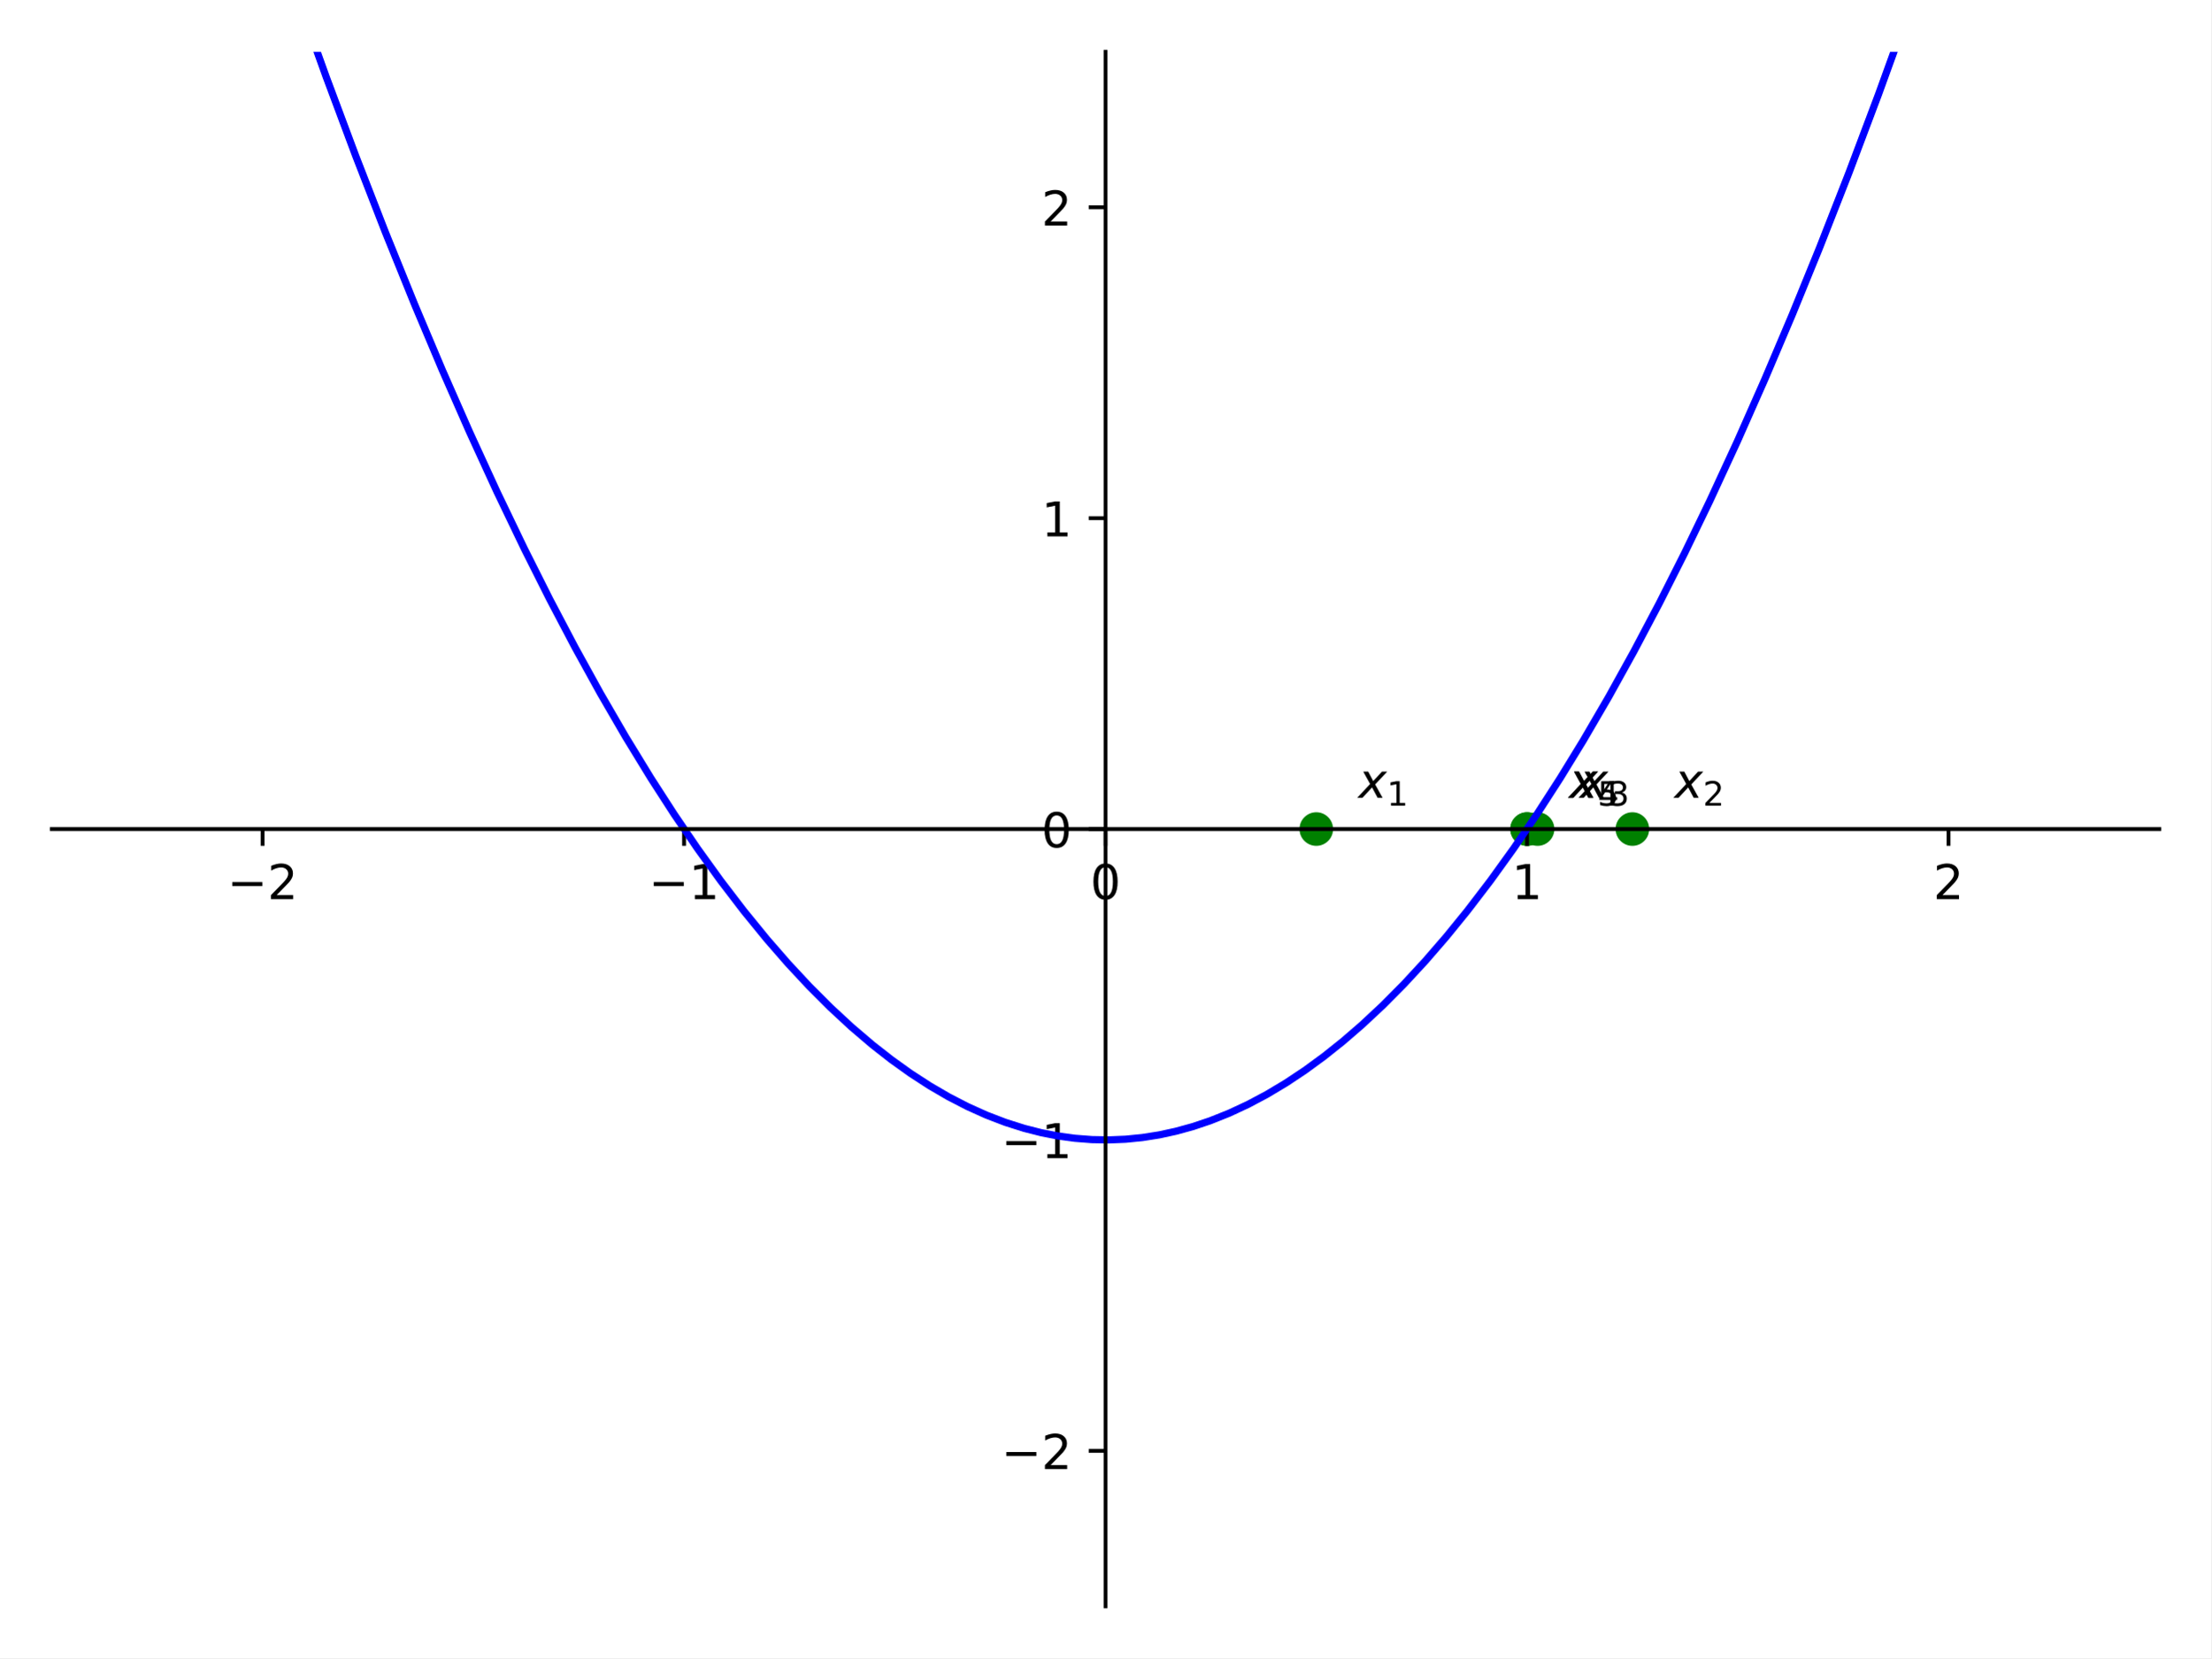
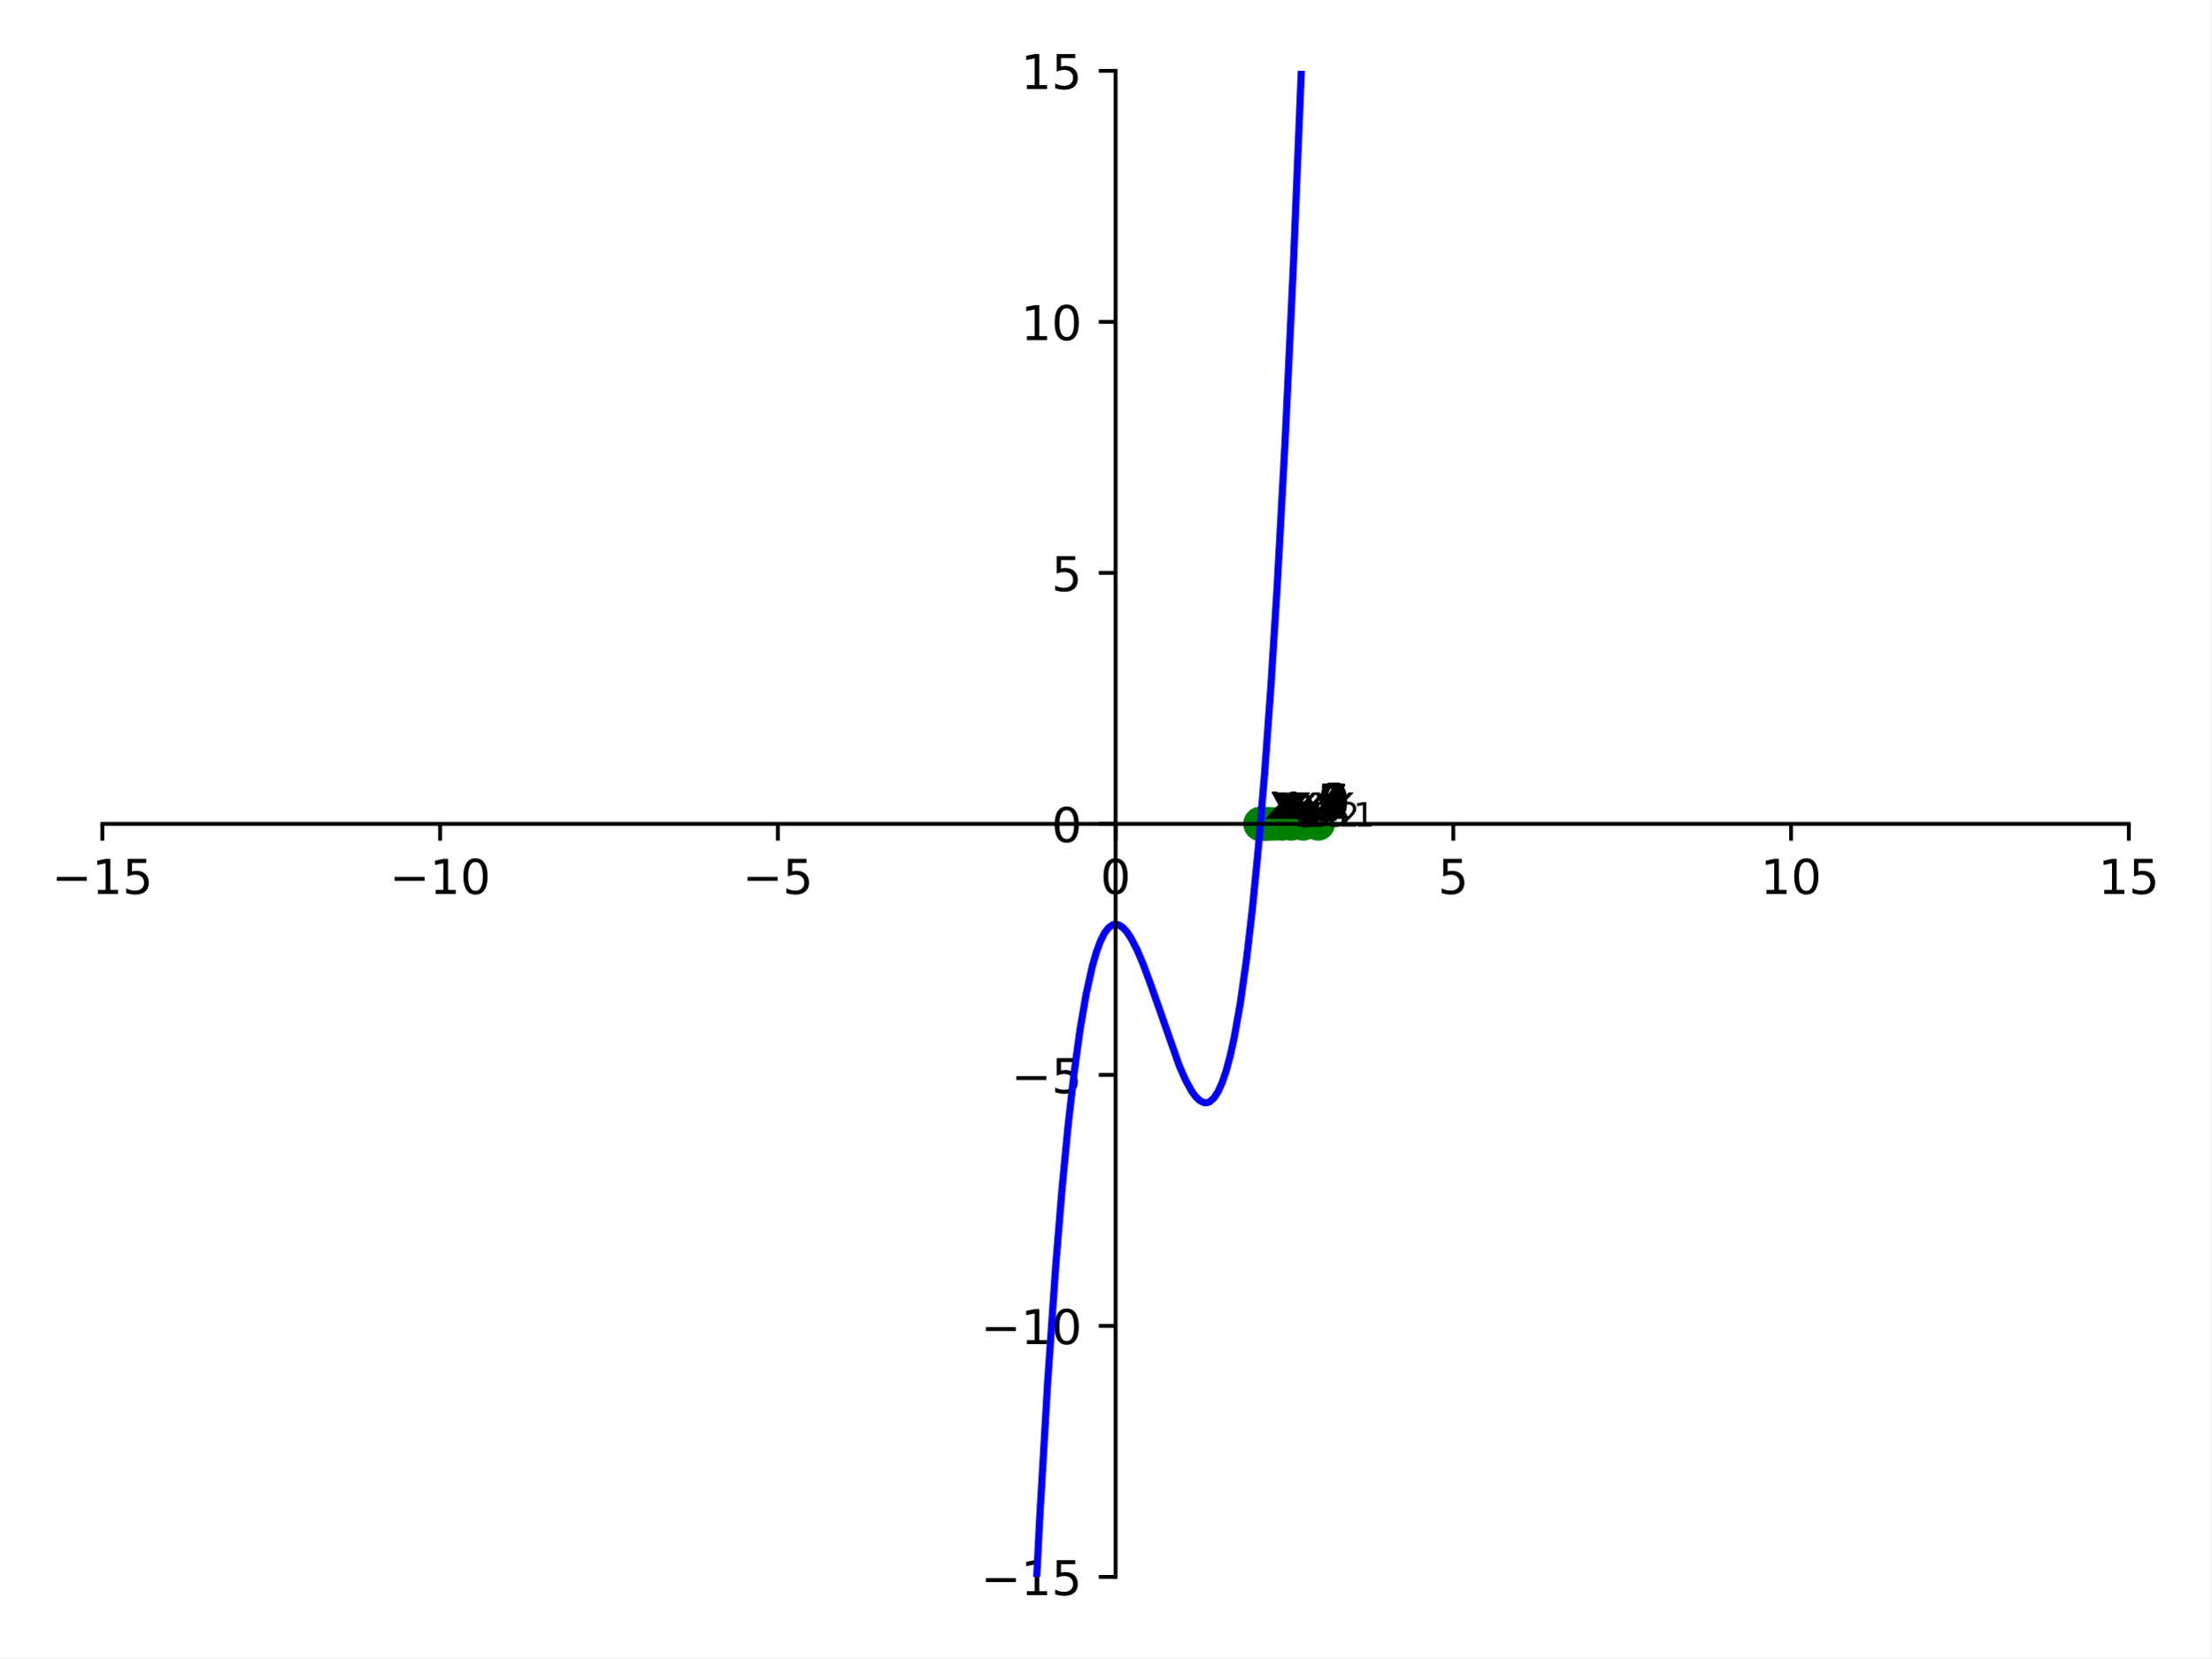
<svg xmlns="http://www.w3.org/2000/svg" xmlns:xlink="http://www.w3.org/1999/xlink" width="460.8pt" height="345.6pt" viewBox="0 0 460.8 345.6" version="1.1">
  <defs>
    <style type="text/css">*{stroke-linejoin: round; stroke-linecap: butt}</style>
  </defs>
  <g id="figure_1">
    <g id="patch_1">
      <path d="M 0 345.6  L 460.8 345.6  L 460.8 0  L 0 0  z " style="fill: #ffffff" />
    </g>
    <g id="axes_1">
      <g id="patch_2">
-         <path d="M 10.8 334.8  L 450 334.8  L 450 10.8  L 10.8 10.8  z " style="fill: #ffffff" />
+         <path d="M 21.33 328.68  L 443.655 328.68  L 443.655 14.76  L 21.33 14.76  z " style="fill: #ffffff" />
      </g>
      <g id="PathCollection_1">
        <defs>
-           <path id="mb0d761e54a" d="M 0 3  C 0.796 3 1.559 2.684 2.121 2.121  C 2.684 1.559 3 0.796 3 0  C 3 -0.796 2.684 -1.559 2.121 -2.121  C 1.559 -2.684 0.796 -3 0 -3  C -0.796 -3 -1.559 -2.684 -2.121 -2.121  C -2.684 -1.559 -3 -0.796 -3 0  C -3 0.796 -2.684 1.559 -2.121 2.121  C -1.559 2.684 -0.796 3 0 3  z " style="stroke: #008000" />
+           <path id="m00f2f046a7" d="M 0 3  C 0.796 3 1.559 2.684 2.121 2.121  C 2.684 1.559 3 0.796 3 0  C 3 -0.796 2.684 -1.559 2.121 -2.121  C 1.559 -2.684 0.796 -3 0 -3  C -0.796 -3 -1.559 -2.684 -2.121 -2.121  C -2.684 -1.559 -3 -0.796 -3 0  C -3 0.796 -2.684 1.559 -2.121 2.121  C -1.559 2.684 -0.796 3 0 3  z " style="stroke: #008000" />
        </defs>
-         <g clip-path="url(#pdced73822d)">
-           <use xlink:href="#mb0d761e54a" x="274.32" y="172.8" style="fill: #008000; stroke: #008000" />
-           <use xlink:href="#mb0d761e54a" x="340.2" y="172.8" style="fill: #008000; stroke: #008000" />
-           <use xlink:href="#mb0d761e54a" x="320.436" y="172.8" style="fill: #008000; stroke: #008000" />
-           <use xlink:href="#mb0d761e54a" x="318.267" y="172.8" style="fill: #008000; stroke: #008000" />
-           <use xlink:href="#mb0d761e54a" x="318.24" y="172.8" style="fill: #008000; stroke: #008000" />
+         <g clip-path="url(#p7f53fe2874)">
+           <use xlink:href="#m00f2f046a7" x="274.725" y="171.72" style="fill: #008000; stroke: #008000" />
+           <use xlink:href="#m00f2f046a7" x="271.597" y="171.72" style="fill: #008000; stroke: #008000" />
+           <use xlink:href="#m00f2f046a7" x="269.101" y="171.72" style="fill: #008000; stroke: #008000" />
+           <use xlink:href="#m00f2f046a7" x="267.168" y="171.72" style="fill: #008000; stroke: #008000" />
+           <use xlink:href="#m00f2f046a7" x="265.722" y="171.72" style="fill: #008000; stroke: #008000" />
+           <use xlink:href="#m00f2f046a7" x="264.683" y="171.72" style="fill: #008000; stroke: #008000" />
+           <use xlink:href="#m00f2f046a7" x="263.967" y="171.72" style="fill: #008000; stroke: #008000" />
+           <use xlink:href="#m00f2f046a7" x="263.49" y="171.72" style="fill: #008000; stroke: #008000" />
+           <use xlink:href="#m00f2f046a7" x="263.184" y="171.72" style="fill: #008000; stroke: #008000" />
+           <use xlink:href="#m00f2f046a7" x="262.991" y="171.72" style="fill: #008000; stroke: #008000" />
+           <use xlink:href="#m00f2f046a7" x="262.872" y="171.72" style="fill: #008000; stroke: #008000" />
+           <use xlink:href="#m00f2f046a7" x="262.799" y="171.72" style="fill: #008000; stroke: #008000" />
+           <use xlink:href="#m00f2f046a7" x="262.755" y="171.72" style="fill: #008000; stroke: #008000" />
+           <use xlink:href="#m00f2f046a7" x="262.728" y="171.72" style="fill: #008000; stroke: #008000" />
+           <use xlink:href="#m00f2f046a7" x="262.712" y="171.72" style="fill: #008000; stroke: #008000" />
+           <use xlink:href="#m00f2f046a7" x="262.702" y="171.72" style="fill: #008000; stroke: #008000" />
+           <use xlink:href="#m00f2f046a7" x="262.696" y="171.72" style="fill: #008000; stroke: #008000" />
+           <use xlink:href="#m00f2f046a7" x="262.693" y="171.72" style="fill: #008000; stroke: #008000" />
+           <use xlink:href="#m00f2f046a7" x="262.691" y="171.72" style="fill: #008000; stroke: #008000" />
+           <use xlink:href="#m00f2f046a7" x="262.689" y="171.72" style="fill: #008000; stroke: #008000" />
+           <use xlink:href="#m00f2f046a7" x="262.689" y="171.72" style="fill: #008000; stroke: #008000" />
+           <use xlink:href="#m00f2f046a7" x="262.688" y="171.72" style="fill: #008000; stroke: #008000" />
+           <use xlink:href="#m00f2f046a7" x="262.688" y="171.72" style="fill: #008000; stroke: #008000" />
+           <use xlink:href="#m00f2f046a7" x="262.688" y="171.72" style="fill: #008000; stroke: #008000" />
+           <use xlink:href="#m00f2f046a7" x="262.688" y="171.72" style="fill: #008000; stroke: #008000" />
+           <use xlink:href="#m00f2f046a7" x="262.688" y="171.72" style="fill: #008000; stroke: #008000" />
+           <use xlink:href="#m00f2f046a7" x="262.687" y="171.72" style="fill: #008000; stroke: #008000" />
+           <use xlink:href="#m00f2f046a7" x="262.687" y="171.72" style="fill: #008000; stroke: #008000" />
+           <use xlink:href="#m00f2f046a7" x="262.687" y="171.72" style="fill: #008000; stroke: #008000" />
+           <use xlink:href="#m00f2f046a7" x="262.687" y="171.72" style="fill: #008000; stroke: #008000" />
+           <use xlink:href="#m00f2f046a7" x="262.687" y="171.72" style="fill: #008000; stroke: #008000" />
+           <use xlink:href="#m00f2f046a7" x="262.687" y="171.72" style="fill: #008000; stroke: #008000" />
+           <use xlink:href="#m00f2f046a7" x="262.687" y="171.72" style="fill: #008000; stroke: #008000" />
+           <use xlink:href="#m00f2f046a7" x="262.687" y="171.72" style="fill: #008000; stroke: #008000" />
+           <use xlink:href="#m00f2f046a7" x="262.687" y="171.72" style="fill: #008000; stroke: #008000" />
+           <use xlink:href="#m00f2f046a7" x="262.687" y="171.72" style="fill: #008000; stroke: #008000" />
+           <use xlink:href="#m00f2f046a7" x="262.687" y="171.72" style="fill: #008000; stroke: #008000" />
+           <use xlink:href="#m00f2f046a7" x="262.687" y="171.72" style="fill: #008000; stroke: #008000" />
+           <use xlink:href="#m00f2f046a7" x="262.687" y="171.72" style="fill: #008000; stroke: #008000" />
+           <use xlink:href="#m00f2f046a7" x="262.687" y="171.72" style="fill: #008000; stroke: #008000" />
        </g>
      </g>
      <g id="matplotlib.axis_1">
        <g id="xtick_1">
          <g id="line2d_1">
            <defs>
-               <path id="m025dd5046a" d="M 0 0  L 0 3.5  " style="stroke: #000000; stroke-width: 0.8" />
+               <path id="mb3d957bc16" d="M 0 0  L 0 3.5  " style="stroke: #000000; stroke-width: 0.8" />
            </defs>
            <g>
-               <use xlink:href="#m025dd5046a" x="54.72" y="172.8" style="stroke: #000000; stroke-width: 0.8" />
+               <use xlink:href="#mb3d957bc16" x="21.33" y="171.72" style="stroke: #000000; stroke-width: 0.8" />
            </g>
          </g>
          <g id="text_1">
-             <g transform="translate(47.34891 187.3984) scale(0.1 -0.1)">
+             <g transform="translate(10.77766 186.3184) scale(0.1 -0.1)">
              <defs>
                <path id="DejaVuSans-2212" d="M 678 2272  L 4684 2272  L 4684 1741  L 678 1741  L 678 2272  z " transform="scale(0.015625)" />
-                 <path id="DejaVuSans-32" d="M 1228 531  L 3431 531  L 3431 0  L 469 0  L 469 531  Q 828 903 1448 1529  Q 2069 2156 2228 2338  Q 2531 2678 2651 2914  Q 2772 3150 2772 3378  Q 2772 3750 2511 3984  Q 2250 4219 1831 4219  Q 1534 4219 1204 4116  Q 875 4013 500 3803  L 500 4441  Q 881 4594 1212 4672  Q 1544 4750 1819 4750  Q 2544 4750 2975 4387  Q 3406 4025 3406 3419  Q 3406 3131 3298 2873  Q 3191 2616 2906 2266  Q 2828 2175 2409 1742  Q 1991 1309 1228 531  z " transform="scale(0.015625)" />
-               </defs>
-               <use xlink:href="#DejaVuSans-2212" />
-               <use xlink:href="#DejaVuSans-32" x="83.789" />
-             </g>
-           </g>
-         </g>
-         <g id="xtick_2">
-           <g id="line2d_2">
-             <g>
-               <use xlink:href="#m025dd5046a" x="142.56" y="172.8" style="stroke: #000000; stroke-width: 0.8" />
-             </g>
-           </g>
-           <g id="text_2">
-             <g transform="translate(135.1889 187.3984) scale(0.1 -0.1)">
-               <defs>
                <path id="DejaVuSans-31" d="M 794 531  L 1825 531  L 1825 4091  L 703 3866  L 703 4441  L 1819 4666  L 2450 4666  L 2450 531  L 3481 531  L 3481 0  L 794 0  L 794 531  z " transform="scale(0.015625)" />
+                 <path id="DejaVuSans-35" d="M 691 4666  L 3169 4666  L 3169 4134  L 1269 4134  L 1269 2991  Q 1406 3038 1543 3061  Q 1681 3084 1819 3084  Q 2600 3084 3056 2656  Q 3513 2228 3513 1497  Q 3513 744 3044 326  Q 2575 -91 1722 -91  Q 1428 -91 1123 -41  Q 819 9 494 109  L 494 744  Q 775 591 1075 516  Q 1375 441 1709 441  Q 2250 441 2565 725  Q 2881 1009 2881 1497  Q 2881 1984 2565 2268  Q 2250 2553 1709 2553  Q 1456 2553 1204 2497  Q 953 2441 691 2322  L 691 4666  z " transform="scale(0.015625)" />
              </defs>
              <use xlink:href="#DejaVuSans-2212" />
              <use xlink:href="#DejaVuSans-31" x="83.789" />
-             </g>
-           </g>
-         </g>
-         <g id="xtick_3">
-           <g id="line2d_3">
-             <g>
-               <use xlink:href="#m025dd5046a" x="230.4" y="172.8" style="stroke: #000000; stroke-width: 0.8" />
-             </g>
-           </g>
-           <g id="text_3">
-             <g transform="translate(227.2188 187.3984) scale(0.1 -0.1)">
+               <use xlink:href="#DejaVuSans-35" x="147.412" />
+             </g>
+           </g>
+         </g>
+         <g id="xtick_2">
+           <g id="line2d_2">
+             <g>
+               <use xlink:href="#mb3d957bc16" x="91.718" y="171.72" style="stroke: #000000; stroke-width: 0.8" />
+             </g>
+           </g>
+           <g id="text_2">
+             <g transform="translate(81.16516 186.3184) scale(0.1 -0.1)">
              <defs>
                <path id="DejaVuSans-30" d="M 2034 4250  Q 1547 4250 1301 3770  Q 1056 3291 1056 2328  Q 1056 1369 1301 889  Q 1547 409 2034 409  Q 2525 409 2770 889  Q 3016 1369 3016 2328  Q 3016 3291 2770 3770  Q 2525 4250 2034 4250  z M 2034 4750  Q 2819 4750 3233 4129  Q 3647 3509 3647 2328  Q 3647 1150 3233 529  Q 2819 -91 2034 -91  Q 1250 -91 836 529  Q 422 1150 422 2328  Q 422 3509 836 4129  Q 1250 4750 2034 4750  z " transform="scale(0.015625)" />
              </defs>
-               <use xlink:href="#DejaVuSans-30" />
+               <use xlink:href="#DejaVuSans-2212" />
+               <use xlink:href="#DejaVuSans-31" x="83.789" />
+               <use xlink:href="#DejaVuSans-30" x="147.412" />
+             </g>
+           </g>
+         </g>
+         <g id="xtick_3">
+           <g id="line2d_3">
+             <g>
+               <use xlink:href="#mb3d957bc16" x="162.105" y="171.72" style="stroke: #000000; stroke-width: 0.8" />
+             </g>
+           </g>
+           <g id="text_3">
+             <g transform="translate(154.7339 186.3184) scale(0.1 -0.1)">
+               <use xlink:href="#DejaVuSans-2212" />
+               <use xlink:href="#DejaVuSans-35" x="83.789" />
            </g>
          </g>
        </g>
        <g id="xtick_4">
          <g id="line2d_4">
            <g>
-               <use xlink:href="#m025dd5046a" x="318.24" y="172.8" style="stroke: #000000; stroke-width: 0.8" />
+               <use xlink:href="#mb3d957bc16" x="232.493" y="171.72" style="stroke: #000000; stroke-width: 0.8" />
            </g>
          </g>
          <g id="text_4">
-             <g transform="translate(315.0587 187.3984) scale(0.1 -0.1)">
-               <use xlink:href="#DejaVuSans-31" />
+             <g transform="translate(229.3113 186.3184) scale(0.1 -0.1)">
+               <use xlink:href="#DejaVuSans-30" />
            </g>
          </g>
        </g>
        <g id="xtick_5">
          <g id="line2d_5">
            <g>
-               <use xlink:href="#m025dd5046a" x="406.08" y="172.8" style="stroke: #000000; stroke-width: 0.8" />
+               <use xlink:href="#mb3d957bc16" x="302.88" y="171.72" style="stroke: #000000; stroke-width: 0.8" />
            </g>
          </g>
          <g id="text_5">
-             <g transform="translate(402.8988 187.3984) scale(0.1 -0.1)">
-               <use xlink:href="#DejaVuSans-32" />
+             <g transform="translate(299.6988 186.3184) scale(0.1 -0.1)">
+               <use xlink:href="#DejaVuSans-35" />
+             </g>
+           </g>
+         </g>
+         <g id="xtick_6">
+           <g id="line2d_6">
+             <g>
+               <use xlink:href="#mb3d957bc16" x="373.267" y="171.72" style="stroke: #000000; stroke-width: 0.8" />
+             </g>
+           </g>
+           <g id="text_6">
+             <g transform="translate(366.905 186.3184) scale(0.1 -0.1)">
+               <use xlink:href="#DejaVuSans-31" />
+               <use xlink:href="#DejaVuSans-30" x="63.623" />
+             </g>
+           </g>
+         </g>
+         <g id="xtick_7">
+           <g id="line2d_7">
+             <g>
+               <use xlink:href="#mb3d957bc16" x="443.655" y="171.72" style="stroke: #000000; stroke-width: 0.8" />
+             </g>
+           </g>
+           <g id="text_7">
+             <g transform="translate(437.2925 186.3184) scale(0.1 -0.1)">
+               <use xlink:href="#DejaVuSans-31" />
+               <use xlink:href="#DejaVuSans-35" x="63.623" />
            </g>
          </g>
        </g>
      </g>
      <g id="matplotlib.axis_2">
        <g id="ytick_1">
-           <g id="line2d_6">
+           <g id="line2d_8">
            <defs>
-               <path id="m99395933b9" d="M 0 0  L -3.5 0  " style="stroke: #000000; stroke-width: 0.8" />
+               <path id="mcb61019525" d="M 0 0  L -3.5 0  " style="stroke: #000000; stroke-width: 0.8" />
            </defs>
            <g>
-               <use xlink:href="#m99395933b9" x="230.4" y="302.4" style="stroke: #000000; stroke-width: 0.8" />
-             </g>
-           </g>
-           <g id="text_6">
-             <g transform="translate(208.6578 306.1992) scale(0.1 -0.1)">
-               <use xlink:href="#DejaVuSans-2212" />
-               <use xlink:href="#DejaVuSans-32" x="83.789" />
-             </g>
-           </g>
-         </g>
-         <g id="ytick_2">
-           <g id="line2d_7">
-             <g>
-               <use xlink:href="#m99395933b9" x="230.4" y="237.6" style="stroke: #000000; stroke-width: 0.8" />
-             </g>
-           </g>
-           <g id="text_7">
-             <g transform="translate(208.6578 241.3992) scale(0.1 -0.1)">
+               <use xlink:href="#mcb61019525" x="232.493" y="328.68" style="stroke: #000000; stroke-width: 0.8" />
+             </g>
+           </g>
+           <g id="text_8">
+             <g transform="translate(204.3878 332.4792) scale(0.1 -0.1)">
              <use xlink:href="#DejaVuSans-2212" />
              <use xlink:href="#DejaVuSans-31" x="83.789" />
+               <use xlink:href="#DejaVuSans-35" x="147.412" />
+             </g>
+           </g>
+         </g>
+         <g id="ytick_2">
+           <g id="line2d_9">
+             <g>
+               <use xlink:href="#mcb61019525" x="232.493" y="276.36" style="stroke: #000000; stroke-width: 0.8" />
+             </g>
+           </g>
+           <g id="text_9">
+             <g transform="translate(204.3878 280.1592) scale(0.1 -0.1)">
+               <use xlink:href="#DejaVuSans-2212" />
+               <use xlink:href="#DejaVuSans-31" x="83.789" />
+               <use xlink:href="#DejaVuSans-30" x="147.412" />
            </g>
          </g>
        </g>
        <g id="ytick_3">
-           <g id="line2d_8">
-             <g>
-               <use xlink:href="#m99395933b9" x="230.4" y="172.8" style="stroke: #000000; stroke-width: 0.8" />
-             </g>
-           </g>
-           <g id="text_8">
-             <g transform="translate(217.0375 176.5992) scale(0.1 -0.1)">
+           <g id="line2d_10">
+             <g>
+               <use xlink:href="#mcb61019525" x="232.493" y="224.04" style="stroke: #000000; stroke-width: 0.8" />
+             </g>
+           </g>
+           <g id="text_10">
+             <g transform="translate(210.7503 227.8392) scale(0.1 -0.1)">
+               <use xlink:href="#DejaVuSans-2212" />
+               <use xlink:href="#DejaVuSans-35" x="83.789" />
+             </g>
+           </g>
+         </g>
+         <g id="ytick_4">
+           <g id="line2d_11">
+             <g>
+               <use xlink:href="#mcb61019525" x="232.493" y="171.72" style="stroke: #000000; stroke-width: 0.8" />
+             </g>
+           </g>
+           <g id="text_11">
+             <g transform="translate(219.13 175.5192) scale(0.1 -0.1)">
              <use xlink:href="#DejaVuSans-30" />
            </g>
          </g>
        </g>
-         <g id="ytick_4">
-           <g id="line2d_9">
-             <g>
-               <use xlink:href="#m99395933b9" x="230.4" y="108" style="stroke: #000000; stroke-width: 0.8" />
-             </g>
-           </g>
-           <g id="text_9">
-             <g transform="translate(217.0375 111.7992) scale(0.1 -0.1)">
+         <g id="ytick_5">
+           <g id="line2d_12">
+             <g>
+               <use xlink:href="#mcb61019525" x="232.493" y="119.4" style="stroke: #000000; stroke-width: 0.8" />
+             </g>
+           </g>
+           <g id="text_12">
+             <g transform="translate(219.13 123.1992) scale(0.1 -0.1)">
+               <use xlink:href="#DejaVuSans-35" />
+             </g>
+           </g>
+         </g>
+         <g id="ytick_6">
+           <g id="line2d_13">
+             <g>
+               <use xlink:href="#mcb61019525" x="232.493" y="67.08" style="stroke: #000000; stroke-width: 0.8" />
+             </g>
+           </g>
+           <g id="text_13">
+             <g transform="translate(212.7675 70.87922) scale(0.1 -0.1)">
              <use xlink:href="#DejaVuSans-31" />
-             </g>
-           </g>
-         </g>
-         <g id="ytick_5">
-           <g id="line2d_10">
-             <g>
-               <use xlink:href="#m99395933b9" x="230.4" y="43.2" style="stroke: #000000; stroke-width: 0.8" />
-             </g>
-           </g>
-           <g id="text_10">
-             <g transform="translate(217.0375 46.99922) scale(0.1 -0.1)">
-               <use xlink:href="#DejaVuSans-32" />
-             </g>
-           </g>
-         </g>
-       </g>
-       <g id="line2d_11">
-         <path d="M 61.846 -1  L 67.953 15.978  L 74.108 32.454  L 80.263 48.294  L 86.418 63.497  L 92.133 77.044  L 97.849 90.043  L 103.564 102.494  L 109.279 114.395  L 114.555 124.894  L 119.831 134.926  L 125.106 144.49  L 130.382 153.587  L 135.658 162.216  L 140.494 169.715  L 145.33 176.822  L 150.166 183.536  L 155.002 189.857  L 159.838 195.785  L 164.234 200.833  L 168.631 205.557  L 173.027 209.956  L 177.423 214.03  L 181.82 217.78  L 185.777 220.877  L 189.733 223.711  L 193.69 226.282  L 197.647 228.591  L 201.604 230.636  L 205.56 232.418  L 209.517 233.938  L 213.474 235.194  L 216.991 236.09  L 220.508 236.778  L 224.025 237.259  L 227.542 237.531  L 231.059 237.596  L 234.577 237.454  L 238.094 237.103  L 241.611 236.544  L 245.128 235.778  L 248.645 234.804  L 252.162 233.623  L 256.119 232.045  L 260.076 230.204  L 264.032 228.1  L 267.989 225.734  L 271.946 223.104  L 275.903 220.211  L 279.859 217.056  L 283.816 213.637  L 288.213 209.53  L 292.609 205.099  L 297.005 200.343  L 301.402 195.262  L 305.798 189.857  L 310.634 183.536  L 315.47 176.822  L 320.306 169.715  L 325.142 162.216  L 329.978 154.324  L 335.254 145.266  L 340.53 135.741  L 345.805 125.748  L 351.081 115.288  L 356.357 104.36  L 362.072 91.995  L 367.787 79.08  L 373.503 65.617  L 379.218 51.605  L 385.373 35.902  L 391.528 19.562  L 397.683 2.586  L 398.954 -1  L 398.954 -1  " clip-path="url(#pdced73822d)" style="fill: none; stroke: #0000ff; stroke-width: 1.5; stroke-linecap: square" />
+               <use xlink:href="#DejaVuSans-30" x="63.623" />
+             </g>
+           </g>
+         </g>
+         <g id="ytick_7">
+           <g id="line2d_14">
+             <g>
+               <use xlink:href="#mcb61019525" x="232.493" y="14.76" style="stroke: #000000; stroke-width: 0.8" />
+             </g>
+           </g>
+           <g id="text_14">
+             <g transform="translate(212.7675 18.55922) scale(0.1 -0.1)">
+               <use xlink:href="#DejaVuSans-31" />
+               <use xlink:href="#DejaVuSans-35" x="63.623" />
+             </g>
+           </g>
+         </g>
+       </g>
+       <g id="line2d_15">
+         <path d="M 215.153 346.6  L 216.639 317.099  L 218.33 288.149  L 220.021 263.745  L 221.29 248.229  L 222.558 234.949  L 223.826 223.766  L 225.094 214.544  L 226.363 207.144  L 227.631 201.429  L 228.476 198.487  L 229.322 196.191  L 230.167 194.502  L 231.013 193.378  L 231.858 192.778  L 232.281 192.662  L 233.127 192.773  L 233.972 193.305  L 234.818 194.219  L 235.663 195.474  L 236.931 197.906  L 238.2 200.875  L 239.891 205.431  L 245.809 222.256  L 247.077 225.129  L 248.346 227.437  L 249.191 228.594  L 250.037 229.398  L 250.882 229.808  L 251.305 229.853  L 251.728 229.784  L 252.15 229.596  L 252.996 228.843  L 253.841 227.554  L 254.687 225.687  L 255.532 223.202  L 256.378 220.058  L 257.223 216.214  L 258.491 209.047  L 259.76 200.075  L 261.028 189.162  L 262.296 176.169  L 263.564 160.959  L 264.833 143.394  L 266.101 123.336  L 267.792 92.476  L 269.483 56.614  L 271.174 15.422  L 271.789 -1  L 271.789 -1  " clip-path="url(#p7f53fe2874)" style="fill: none; stroke: #0000ff; stroke-width: 1.5; stroke-linecap: square" />
      </g>
      <g id="patch_3">
-         <path d="M 230.4 334.8  L 230.4 10.8  " style="fill: none; stroke: #000000; stroke-width: 0.8; stroke-linejoin: miter; stroke-linecap: square" />
+         <path d="M 232.493 328.68  L 232.493 14.76  " style="fill: none; stroke: #000000; stroke-width: 0.8; stroke-linejoin: miter; stroke-linecap: square" />
      </g>
      <g id="patch_4">
-         <path d="M 450 334.8  L 450 10.8  " style="fill: none" />
+         <path d="M 443.655 328.68  L 443.655 14.76  " style="fill: none" />
      </g>
      <g id="patch_5">
-         <path d="M 10.8 172.8  L 450 172.8  " style="fill: none; stroke: #000000; stroke-width: 0.8; stroke-linejoin: miter; stroke-linecap: square" />
+         <path d="M 21.33 171.72  L 443.655 171.72  " style="fill: none; stroke: #000000; stroke-width: 0.8; stroke-linejoin: miter; stroke-linecap: square" />
      </g>
      <g id="patch_6">
-         <path d="M 10.8 10.8  L 450 10.8  " style="fill: none" />
-       </g>
-       <g id="text_11">
-         <g transform="translate(283.104 166.32) scale(0.1 -0.1)">
+         <path d="M 21.33 14.76  L 443.655 14.76  " style="fill: none" />
+       </g>
+       <g id="text_15">
+         <g transform="translate(276.1327 170.6736) scale(0.1 -0.1)">
          <defs>
            <path id="DejaVuSans-Oblique-78" d="M 3841 3500  L 2234 1784  L 3219 0  L 2559 0  L 1819 1388  L 531 0  L -166 0  L 1556 1844  L 641 3500  L 1300 3500  L 1972 2234  L 3144 3500  L 3841 3500  z " transform="scale(0.015625)" />
          </defs>
          <use xlink:href="#DejaVuSans-Oblique-78" transform="translate(0 0.3125)" />
          <use xlink:href="#DejaVuSans-31" transform="translate(59.17969 -16.09375) scale(0.7)" />
        </g>
      </g>
-       <g id="text_12">
-         <g transform="translate(348.984 166.32) scale(0.1 -0.1)">
+       <g id="text_16">
+         <g transform="translate(273.0044 170.6736) scale(0.1 -0.1)">
+           <defs>
+             <path id="DejaVuSans-32" d="M 1228 531  L 3431 531  L 3431 0  L 469 0  L 469 531  Q 828 903 1448 1529  Q 2069 2156 2228 2338  Q 2531 2678 2651 2914  Q 2772 3150 2772 3378  Q 2772 3750 2511 3984  Q 2250 4219 1831 4219  Q 1534 4219 1204 4116  Q 875 4013 500 3803  L 500 4441  Q 881 4594 1212 4672  Q 1544 4750 1819 4750  Q 2544 4750 2975 4387  Q 3406 4025 3406 3419  Q 3406 3131 3298 2873  Q 3191 2616 2906 2266  Q 2828 2175 2409 1742  Q 1991 1309 1228 531  z " transform="scale(0.015625)" />
+           </defs>
          <use xlink:href="#DejaVuSans-Oblique-78" transform="translate(0 0.3125)" />
          <use xlink:href="#DejaVuSans-32" transform="translate(59.17969 -16.09375) scale(0.7)" />
        </g>
      </g>
-       <g id="text_13">
-         <g transform="translate(329.22 166.32) scale(0.1 -0.1)">
+       <g id="text_17">
+         <g transform="translate(270.5088 170.6736) scale(0.1 -0.1)">
          <defs>
            <path id="DejaVuSans-33" d="M 2597 2516  Q 3050 2419 3304 2112  Q 3559 1806 3559 1356  Q 3559 666 3084 287  Q 2609 -91 1734 -91  Q 1441 -91 1130 -33  Q 819 25 488 141  L 488 750  Q 750 597 1062 519  Q 1375 441 1716 441  Q 2309 441 2620 675  Q 2931 909 2931 1356  Q 2931 1769 2642 2001  Q 2353 2234 1838 2234  L 1294 2234  L 1294 2753  L 1863 2753  Q 2328 2753 2575 2939  Q 2822 3125 2822 3475  Q 2822 3834 2567 4026  Q 2313 4219 1838 4219  Q 1578 4219 1281 4162  Q 984 4106 628 3988  L 628 4550  Q 988 4650 1302 4700  Q 1616 4750 1894 4750  Q 2613 4750 3031 4423  Q 3450 4097 3450 3541  Q 3450 3153 3228 2886  Q 3006 2619 2597 2516  z " transform="scale(0.015625)" />
          </defs>
          <use xlink:href="#DejaVuSans-Oblique-78" transform="translate(0 0.3125)" />
          <use xlink:href="#DejaVuSans-33" transform="translate(59.17969 -16.09375) scale(0.7)" />
        </g>
      </g>
-       <g id="text_14">
-         <g transform="translate(327.0508 166.32) scale(0.1 -0.1)">
+       <g id="text_18">
+         <g transform="translate(268.5754 170.6736) scale(0.1 -0.1)">
          <defs>
            <path id="DejaVuSans-34" d="M 2419 4116  L 825 1625  L 2419 1625  L 2419 4116  z M 2253 4666  L 3047 4666  L 3047 1625  L 3713 1625  L 3713 1100  L 3047 1100  L 3047 0  L 2419 0  L 2419 1100  L 313 1100  L 313 1709  L 2253 4666  z " transform="scale(0.015625)" />
          </defs>
          <use xlink:href="#DejaVuSans-Oblique-78" transform="translate(0 0.3125)" />
          <use xlink:href="#DejaVuSans-34" transform="translate(59.17969 -16.09375) scale(0.7)" />
        </g>
      </g>
-       <g id="text_15">
-         <g transform="translate(327.024 166.32) scale(0.1 -0.1)">
-           <defs>
-             <path id="DejaVuSans-35" d="M 691 4666  L 3169 4666  L 3169 4134  L 1269 4134  L 1269 2991  Q 1406 3038 1543 3061  Q 1681 3084 1819 3084  Q 2600 3084 3056 2656  Q 3513 2228 3513 1497  Q 3513 744 3044 326  Q 2575 -91 1722 -91  Q 1428 -91 1123 -41  Q 819 9 494 109  L 494 744  Q 775 591 1075 516  Q 1375 441 1709 441  Q 2250 441 2565 725  Q 2881 1009 2881 1497  Q 2881 1984 2565 2268  Q 2250 2553 1709 2553  Q 1456 2553 1204 2497  Q 953 2441 691 2322  L 691 4666  z " transform="scale(0.015625)" />
-           </defs>
+       <g id="text_19">
+         <g transform="translate(267.1298 170.6736) scale(0.1 -0.1)">
          <use xlink:href="#DejaVuSans-Oblique-78" transform="translate(0 0.3125)" />
          <use xlink:href="#DejaVuSans-35" transform="translate(59.17969 -16.09375) scale(0.7)" />
+         </g>
+       </g>
+       <g id="text_20">
+         <g transform="translate(266.091 170.6736) scale(0.1 -0.1)">
+           <defs>
+             <path id="DejaVuSans-36" d="M 2113 2584  Q 1688 2584 1439 2293  Q 1191 2003 1191 1497  Q 1191 994 1439 701  Q 1688 409 2113 409  Q 2538 409 2786 701  Q 3034 994 3034 1497  Q 3034 2003 2786 2293  Q 2538 2584 2113 2584  z M 3366 4563  L 3366 3988  Q 3128 4100 2886 4159  Q 2644 4219 2406 4219  Q 1781 4219 1451 3797  Q 1122 3375 1075 2522  Q 1259 2794 1537 2939  Q 1816 3084 2150 3084  Q 2853 3084 3261 2657  Q 3669 2231 3669 1497  Q 3669 778 3244 343  Q 2819 -91 2113 -91  Q 1303 -91 875 529  Q 447 1150 447 2328  Q 447 3434 972 4092  Q 1497 4750 2381 4750  Q 2619 4750 2861 4703  Q 3103 4656 3366 4563  z " transform="scale(0.015625)" />
+           </defs>
+           <use xlink:href="#DejaVuSans-Oblique-78" transform="translate(0 0.3125)" />
+           <use xlink:href="#DejaVuSans-36" transform="translate(59.17969 -16.09375) scale(0.7)" />
+         </g>
+       </g>
+       <g id="text_21">
+         <g transform="translate(265.3743 170.6736) scale(0.1 -0.1)">
+           <defs>
+             <path id="DejaVuSans-37" d="M 525 4666  L 3525 4666  L 3525 4397  L 1831 0  L 1172 0  L 2766 4134  L 525 4134  L 525 4666  z " transform="scale(0.015625)" />
+           </defs>
+           <use xlink:href="#DejaVuSans-Oblique-78" transform="translate(0 0.3125)" />
+           <use xlink:href="#DejaVuSans-37" transform="translate(59.17969 -16.09375) scale(0.7)" />
+         </g>
+       </g>
+       <g id="text_22">
+         <g transform="translate(264.8981 170.6736) scale(0.1 -0.1)">
+           <defs>
+             <path id="DejaVuSans-38" d="M 2034 2216  Q 1584 2216 1326 1975  Q 1069 1734 1069 1313  Q 1069 891 1326 650  Q 1584 409 2034 409  Q 2484 409 2743 651  Q 3003 894 3003 1313  Q 3003 1734 2745 1975  Q 2488 2216 2034 2216  z M 1403 2484  Q 997 2584 770 2862  Q 544 3141 544 3541  Q 544 4100 942 4425  Q 1341 4750 2034 4750  Q 2731 4750 3128 4425  Q 3525 4100 3525 3541  Q 3525 3141 3298 2862  Q 3072 2584 2669 2484  Q 3125 2378 3379 2068  Q 3634 1759 3634 1313  Q 3634 634 3220 271  Q 2806 -91 2034 -91  Q 1263 -91 848 271  Q 434 634 434 1313  Q 434 1759 690 2068  Q 947 2378 1403 2484  z M 1172 3481  Q 1172 3119 1398 2916  Q 1625 2713 2034 2713  Q 2441 2713 2670 2916  Q 2900 3119 2900 3481  Q 2900 3844 2670 4047  Q 2441 4250 2034 4250  Q 1625 4250 1398 4047  Q 1172 3844 1172 3481  z " transform="scale(0.015625)" />
+           </defs>
+           <use xlink:href="#DejaVuSans-Oblique-78" transform="translate(0 0.3125)" />
+           <use xlink:href="#DejaVuSans-38" transform="translate(59.17969 -16.09375) scale(0.7)" />
+         </g>
+       </g>
+       <g id="text_23">
+         <g transform="translate(264.5915 170.6736) scale(0.1 -0.1)">
+           <defs>
+             <path id="DejaVuSans-39" d="M 703 97  L 703 672  Q 941 559 1184 500  Q 1428 441 1663 441  Q 2288 441 2617 861  Q 2947 1281 2994 2138  Q 2813 1869 2534 1725  Q 2256 1581 1919 1581  Q 1219 1581 811 2004  Q 403 2428 403 3163  Q 403 3881 828 4315  Q 1253 4750 1959 4750  Q 2769 4750 3195 4129  Q 3622 3509 3622 2328  Q 3622 1225 3098 567  Q 2575 -91 1691 -91  Q 1453 -91 1209 -44  Q 966 3 703 97  z M 1959 2075  Q 2384 2075 2632 2365  Q 2881 2656 2881 3163  Q 2881 3666 2632 3958  Q 2384 4250 1959 4250  Q 1534 4250 1286 3958  Q 1038 3666 1038 3163  Q 1038 2656 1286 2365  Q 1534 2075 1959 2075  z " transform="scale(0.015625)" />
+           </defs>
+           <use xlink:href="#DejaVuSans-Oblique-78" transform="translate(0 0.3125)" />
+           <use xlink:href="#DejaVuSans-39" transform="translate(59.17969 -16.09375) scale(0.7)" />
+         </g>
+       </g>
+       <g id="text_24">
+         <g transform="translate(264.3986 170.6736) scale(0.1 -0.1)">
+           <use xlink:href="#DejaVuSans-Oblique-78" transform="translate(0 0.78125)" />
+           <use xlink:href="#DejaVuSans-31" transform="translate(59.17969 -15.625) scale(0.7)" />
+           <use xlink:href="#DejaVuSans-30" transform="translate(106.4502 0.78125)" />
+         </g>
+       </g>
+       <g id="text_25">
+         <g transform="translate(264.2794 170.6736) scale(0.1 -0.1)">
+           <use xlink:href="#DejaVuSans-Oblique-78" transform="translate(0 0.09375)" />
+           <use xlink:href="#DejaVuSans-31" transform="translate(59.17969 -16.3125) scale(0.7)" />
+           <use xlink:href="#DejaVuSans-31" transform="translate(106.4502 0.09375)" />
+         </g>
+       </g>
+       <g id="text_26">
+         <g transform="translate(264.2065 170.6736) scale(0.1 -0.1)">
+           <use xlink:href="#DejaVuSans-Oblique-78" transform="translate(0 0.78125)" />
+           <use xlink:href="#DejaVuSans-31" transform="translate(59.17969 -15.625) scale(0.7)" />
+           <use xlink:href="#DejaVuSans-32" transform="translate(106.4502 0.78125)" />
+         </g>
+       </g>
+       <g id="text_27">
+         <g transform="translate(264.1623 170.6736) scale(0.1 -0.1)">
+           <use xlink:href="#DejaVuSans-Oblique-78" transform="translate(0 0.78125)" />
+           <use xlink:href="#DejaVuSans-31" transform="translate(59.17969 -15.625) scale(0.7)" />
+           <use xlink:href="#DejaVuSans-33" transform="translate(106.4502 0.78125)" />
+         </g>
+       </g>
+       <g id="text_28">
+         <g transform="translate(264.1356 170.6736) scale(0.1 -0.1)">
+           <use xlink:href="#DejaVuSans-Oblique-78" transform="translate(0 0.09375)" />
+           <use xlink:href="#DejaVuSans-31" transform="translate(59.17969 -16.3125) scale(0.7)" />
+           <use xlink:href="#DejaVuSans-34" transform="translate(106.4502 0.09375)" />
+         </g>
+       </g>
+       <g id="text_29">
+         <g transform="translate(264.1195 170.6736) scale(0.1 -0.1)">
+           <use xlink:href="#DejaVuSans-Oblique-78" transform="translate(0 0.09375)" />
+           <use xlink:href="#DejaVuSans-31" transform="translate(59.17969 -16.3125) scale(0.7)" />
+           <use xlink:href="#DejaVuSans-35" transform="translate(106.4502 0.09375)" />
+         </g>
+       </g>
+       <g id="text_30">
+         <g transform="translate(264.1098 170.6736) scale(0.1 -0.1)">
+           <use xlink:href="#DejaVuSans-Oblique-78" transform="translate(0 0.78125)" />
+           <use xlink:href="#DejaVuSans-31" transform="translate(59.17969 -15.625) scale(0.7)" />
+           <use xlink:href="#DejaVuSans-36" transform="translate(106.4502 0.78125)" />
+         </g>
+       </g>
+       <g id="text_31">
+         <g transform="translate(264.1039 170.6736) scale(0.1 -0.1)">
+           <use xlink:href="#DejaVuSans-Oblique-78" transform="translate(0 0.09375)" />
+           <use xlink:href="#DejaVuSans-31" transform="translate(59.17969 -16.3125) scale(0.7)" />
+           <use xlink:href="#DejaVuSans-37" transform="translate(106.4502 0.09375)" />
+         </g>
+       </g>
+       <g id="text_32">
+         <g transform="translate(264.1004 170.6736) scale(0.1 -0.1)">
+           <use xlink:href="#DejaVuSans-Oblique-78" transform="translate(0 0.78125)" />
+           <use xlink:href="#DejaVuSans-31" transform="translate(59.17969 -15.625) scale(0.7)" />
+           <use xlink:href="#DejaVuSans-38" transform="translate(106.4502 0.78125)" />
+         </g>
+       </g>
+       <g id="text_33">
+         <g transform="translate(264.0983 170.6736) scale(0.1 -0.1)">
+           <use xlink:href="#DejaVuSans-Oblique-78" transform="translate(0 0.78125)" />
+           <use xlink:href="#DejaVuSans-31" transform="translate(59.17969 -15.625) scale(0.7)" />
+           <use xlink:href="#DejaVuSans-39" transform="translate(106.4502 0.78125)" />
+         </g>
+       </g>
+       <g id="text_34">
+         <g transform="translate(264.0971 170.6736) scale(0.1 -0.1)">
+           <use xlink:href="#DejaVuSans-Oblique-78" transform="translate(0 0.78125)" />
+           <use xlink:href="#DejaVuSans-32" transform="translate(59.17969 -15.625) scale(0.7)" />
+           <use xlink:href="#DejaVuSans-30" transform="translate(106.4502 0.78125)" />
+         </g>
+       </g>
+       <g id="text_35">
+         <g transform="translate(264.0963 170.6736) scale(0.1 -0.1)">
+           <use xlink:href="#DejaVuSans-Oblique-78" transform="translate(0 0.09375)" />
+           <use xlink:href="#DejaVuSans-32" transform="translate(59.17969 -16.3125) scale(0.7)" />
+           <use xlink:href="#DejaVuSans-31" transform="translate(106.4502 0.09375)" />
+         </g>
+       </g>
+       <g id="text_36">
+         <g transform="translate(264.0959 170.6736) scale(0.1 -0.1)">
+           <use xlink:href="#DejaVuSans-Oblique-78" transform="translate(0 0.78125)" />
+           <use xlink:href="#DejaVuSans-32" transform="translate(59.17969 -15.625) scale(0.7)" />
+           <use xlink:href="#DejaVuSans-32" transform="translate(106.4502 0.78125)" />
+         </g>
+       </g>
+       <g id="text_37">
+         <g transform="translate(264.0956 170.6736) scale(0.1 -0.1)">
+           <use xlink:href="#DejaVuSans-Oblique-78" transform="translate(0 0.78125)" />
+           <use xlink:href="#DejaVuSans-32" transform="translate(59.17969 -15.625) scale(0.7)" />
+           <use xlink:href="#DejaVuSans-33" transform="translate(106.4502 0.78125)" />
+         </g>
+       </g>
+       <g id="text_38">
+         <g transform="translate(264.0954 170.6736) scale(0.1 -0.1)">
+           <use xlink:href="#DejaVuSans-Oblique-78" transform="translate(0 0.09375)" />
+           <use xlink:href="#DejaVuSans-32" transform="translate(59.17969 -16.3125) scale(0.7)" />
+           <use xlink:href="#DejaVuSans-34" transform="translate(106.4502 0.09375)" />
+         </g>
+       </g>
+       <g id="text_39">
+         <g transform="translate(264.0953 170.6736) scale(0.1 -0.1)">
+           <use xlink:href="#DejaVuSans-Oblique-78" transform="translate(0 0.09375)" />
+           <use xlink:href="#DejaVuSans-32" transform="translate(59.17969 -16.3125) scale(0.7)" />
+           <use xlink:href="#DejaVuSans-35" transform="translate(106.4502 0.09375)" />
+         </g>
+       </g>
+       <g id="text_40">
+         <g transform="translate(264.0953 170.6736) scale(0.1 -0.1)">
+           <use xlink:href="#DejaVuSans-Oblique-78" transform="translate(0 0.78125)" />
+           <use xlink:href="#DejaVuSans-32" transform="translate(59.17969 -15.625) scale(0.7)" />
+           <use xlink:href="#DejaVuSans-36" transform="translate(106.4502 0.78125)" />
+         </g>
+       </g>
+       <g id="text_41">
+         <g transform="translate(264.0952 170.6736) scale(0.1 -0.1)">
+           <use xlink:href="#DejaVuSans-Oblique-78" transform="translate(0 0.09375)" />
+           <use xlink:href="#DejaVuSans-32" transform="translate(59.17969 -16.3125) scale(0.7)" />
+           <use xlink:href="#DejaVuSans-37" transform="translate(106.4502 0.09375)" />
+         </g>
+       </g>
+       <g id="text_42">
+         <g transform="translate(264.0952 170.6736) scale(0.1 -0.1)">
+           <use xlink:href="#DejaVuSans-Oblique-78" transform="translate(0 0.78125)" />
+           <use xlink:href="#DejaVuSans-32" transform="translate(59.17969 -15.625) scale(0.7)" />
+           <use xlink:href="#DejaVuSans-38" transform="translate(106.4502 0.78125)" />
+         </g>
+       </g>
+       <g id="text_43">
+         <g transform="translate(264.0952 170.6736) scale(0.1 -0.1)">
+           <use xlink:href="#DejaVuSans-Oblique-78" transform="translate(0 0.78125)" />
+           <use xlink:href="#DejaVuSans-32" transform="translate(59.17969 -15.625) scale(0.7)" />
+           <use xlink:href="#DejaVuSans-39" transform="translate(106.4502 0.78125)" />
+         </g>
+       </g>
+       <g id="text_44">
+         <g transform="translate(264.0952 170.6736) scale(0.1 -0.1)">
+           <use xlink:href="#DejaVuSans-Oblique-78" transform="translate(0 0.78125)" />
+           <use xlink:href="#DejaVuSans-33" transform="translate(59.17969 -15.625) scale(0.7)" />
+           <use xlink:href="#DejaVuSans-30" transform="translate(106.4502 0.78125)" />
+         </g>
+       </g>
+       <g id="text_45">
+         <g transform="translate(264.0952 170.6736) scale(0.1 -0.1)">
+           <use xlink:href="#DejaVuSans-Oblique-78" transform="translate(0 0.09375)" />
+           <use xlink:href="#DejaVuSans-33" transform="translate(59.17969 -16.3125) scale(0.7)" />
+           <use xlink:href="#DejaVuSans-31" transform="translate(106.4502 0.09375)" />
+         </g>
+       </g>
+       <g id="text_46">
+         <g transform="translate(264.0952 170.6736) scale(0.1 -0.1)">
+           <use xlink:href="#DejaVuSans-Oblique-78" transform="translate(0 0.78125)" />
+           <use xlink:href="#DejaVuSans-33" transform="translate(59.17969 -15.625) scale(0.7)" />
+           <use xlink:href="#DejaVuSans-32" transform="translate(106.4502 0.78125)" />
+         </g>
+       </g>
+       <g id="text_47">
+         <g transform="translate(264.0952 170.6736) scale(0.1 -0.1)">
+           <use xlink:href="#DejaVuSans-Oblique-78" transform="translate(0 0.78125)" />
+           <use xlink:href="#DejaVuSans-33" transform="translate(59.17969 -15.625) scale(0.7)" />
+           <use xlink:href="#DejaVuSans-33" transform="translate(106.4502 0.78125)" />
+         </g>
+       </g>
+       <g id="text_48">
+         <g transform="translate(264.0952 170.6736) scale(0.1 -0.1)">
+           <use xlink:href="#DejaVuSans-Oblique-78" transform="translate(0 0.09375)" />
+           <use xlink:href="#DejaVuSans-33" transform="translate(59.17969 -16.3125) scale(0.7)" />
+           <use xlink:href="#DejaVuSans-34" transform="translate(106.4502 0.09375)" />
+         </g>
+       </g>
+       <g id="text_49">
+         <g transform="translate(264.0952 170.6736) scale(0.1 -0.1)">
+           <use xlink:href="#DejaVuSans-Oblique-78" transform="translate(0 0.09375)" />
+           <use xlink:href="#DejaVuSans-33" transform="translate(59.17969 -16.3125) scale(0.7)" />
+           <use xlink:href="#DejaVuSans-35" transform="translate(106.4502 0.09375)" />
+         </g>
+       </g>
+       <g id="text_50">
+         <g transform="translate(264.0952 170.6736) scale(0.1 -0.1)">
+           <use xlink:href="#DejaVuSans-Oblique-78" transform="translate(0 0.78125)" />
+           <use xlink:href="#DejaVuSans-33" transform="translate(59.17969 -15.625) scale(0.7)" />
+           <use xlink:href="#DejaVuSans-36" transform="translate(106.4502 0.78125)" />
+         </g>
+       </g>
+       <g id="text_51">
+         <g transform="translate(264.0952 170.6736) scale(0.1 -0.1)">
+           <use xlink:href="#DejaVuSans-Oblique-78" transform="translate(0 0.09375)" />
+           <use xlink:href="#DejaVuSans-33" transform="translate(59.17969 -16.3125) scale(0.7)" />
+           <use xlink:href="#DejaVuSans-37" transform="translate(106.4502 0.09375)" />
+         </g>
+       </g>
+       <g id="text_52">
+         <g transform="translate(264.0952 170.6736) scale(0.1 -0.1)">
+           <use xlink:href="#DejaVuSans-Oblique-78" transform="translate(0 0.78125)" />
+           <use xlink:href="#DejaVuSans-33" transform="translate(59.17969 -15.625) scale(0.7)" />
+           <use xlink:href="#DejaVuSans-38" transform="translate(106.4502 0.78125)" />
+         </g>
+       </g>
+       <g id="text_53">
+         <g transform="translate(264.0952 170.6736) scale(0.1 -0.1)">
+           <use xlink:href="#DejaVuSans-Oblique-78" transform="translate(0 0.78125)" />
+           <use xlink:href="#DejaVuSans-33" transform="translate(59.17969 -15.625) scale(0.7)" />
+           <use xlink:href="#DejaVuSans-39" transform="translate(106.4502 0.78125)" />
+         </g>
+       </g>
+       <g id="text_54">
+         <g transform="translate(264.0952 170.6736) scale(0.1 -0.1)">
+           <use xlink:href="#DejaVuSans-Oblique-78" transform="translate(0 0.78125)" />
+           <use xlink:href="#DejaVuSans-34" transform="translate(59.17969 -15.625) scale(0.7)" />
+           <use xlink:href="#DejaVuSans-30" transform="translate(106.4502 0.78125)" />
        </g>
      </g>
    </g>
  </g>
  <defs>
-     <clipPath id="pdced73822d">
-       <rect x="10.8" y="10.8" width="439.2" height="324" />
+     <clipPath id="p7f53fe2874">
+       <rect x="21.33" y="14.76" width="422.325" height="313.92" />
    </clipPath>
  </defs>
</svg>
